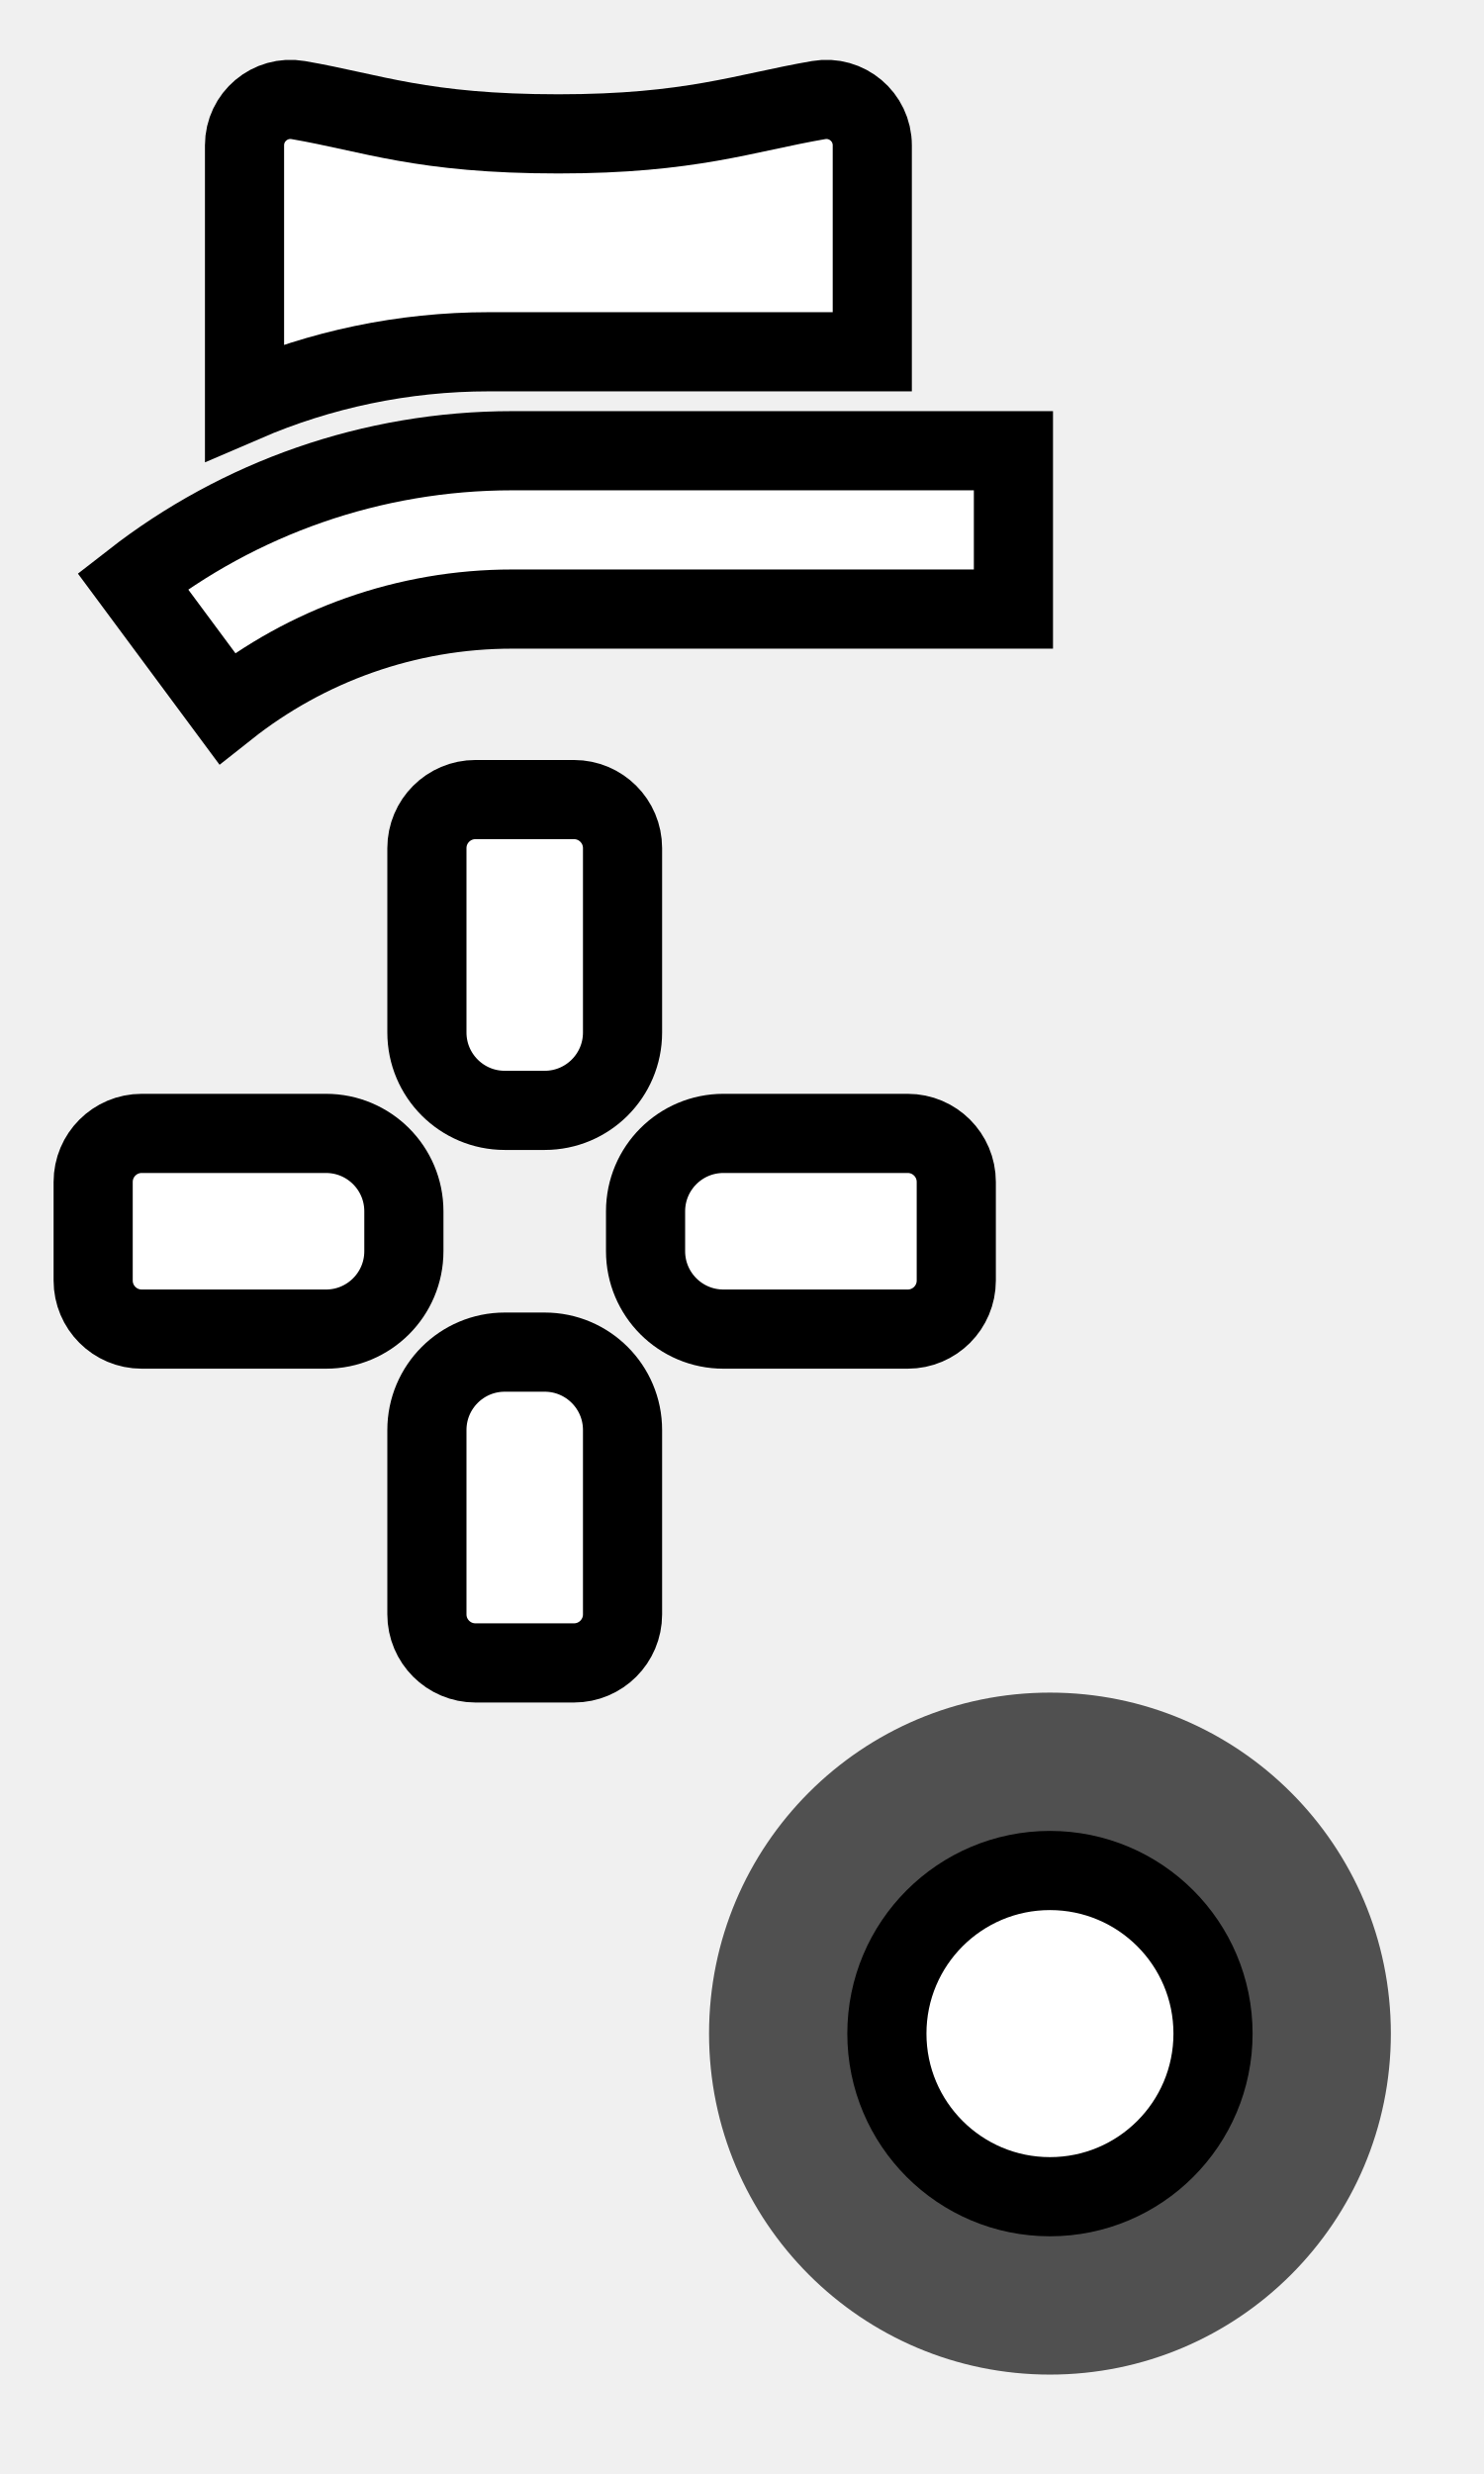
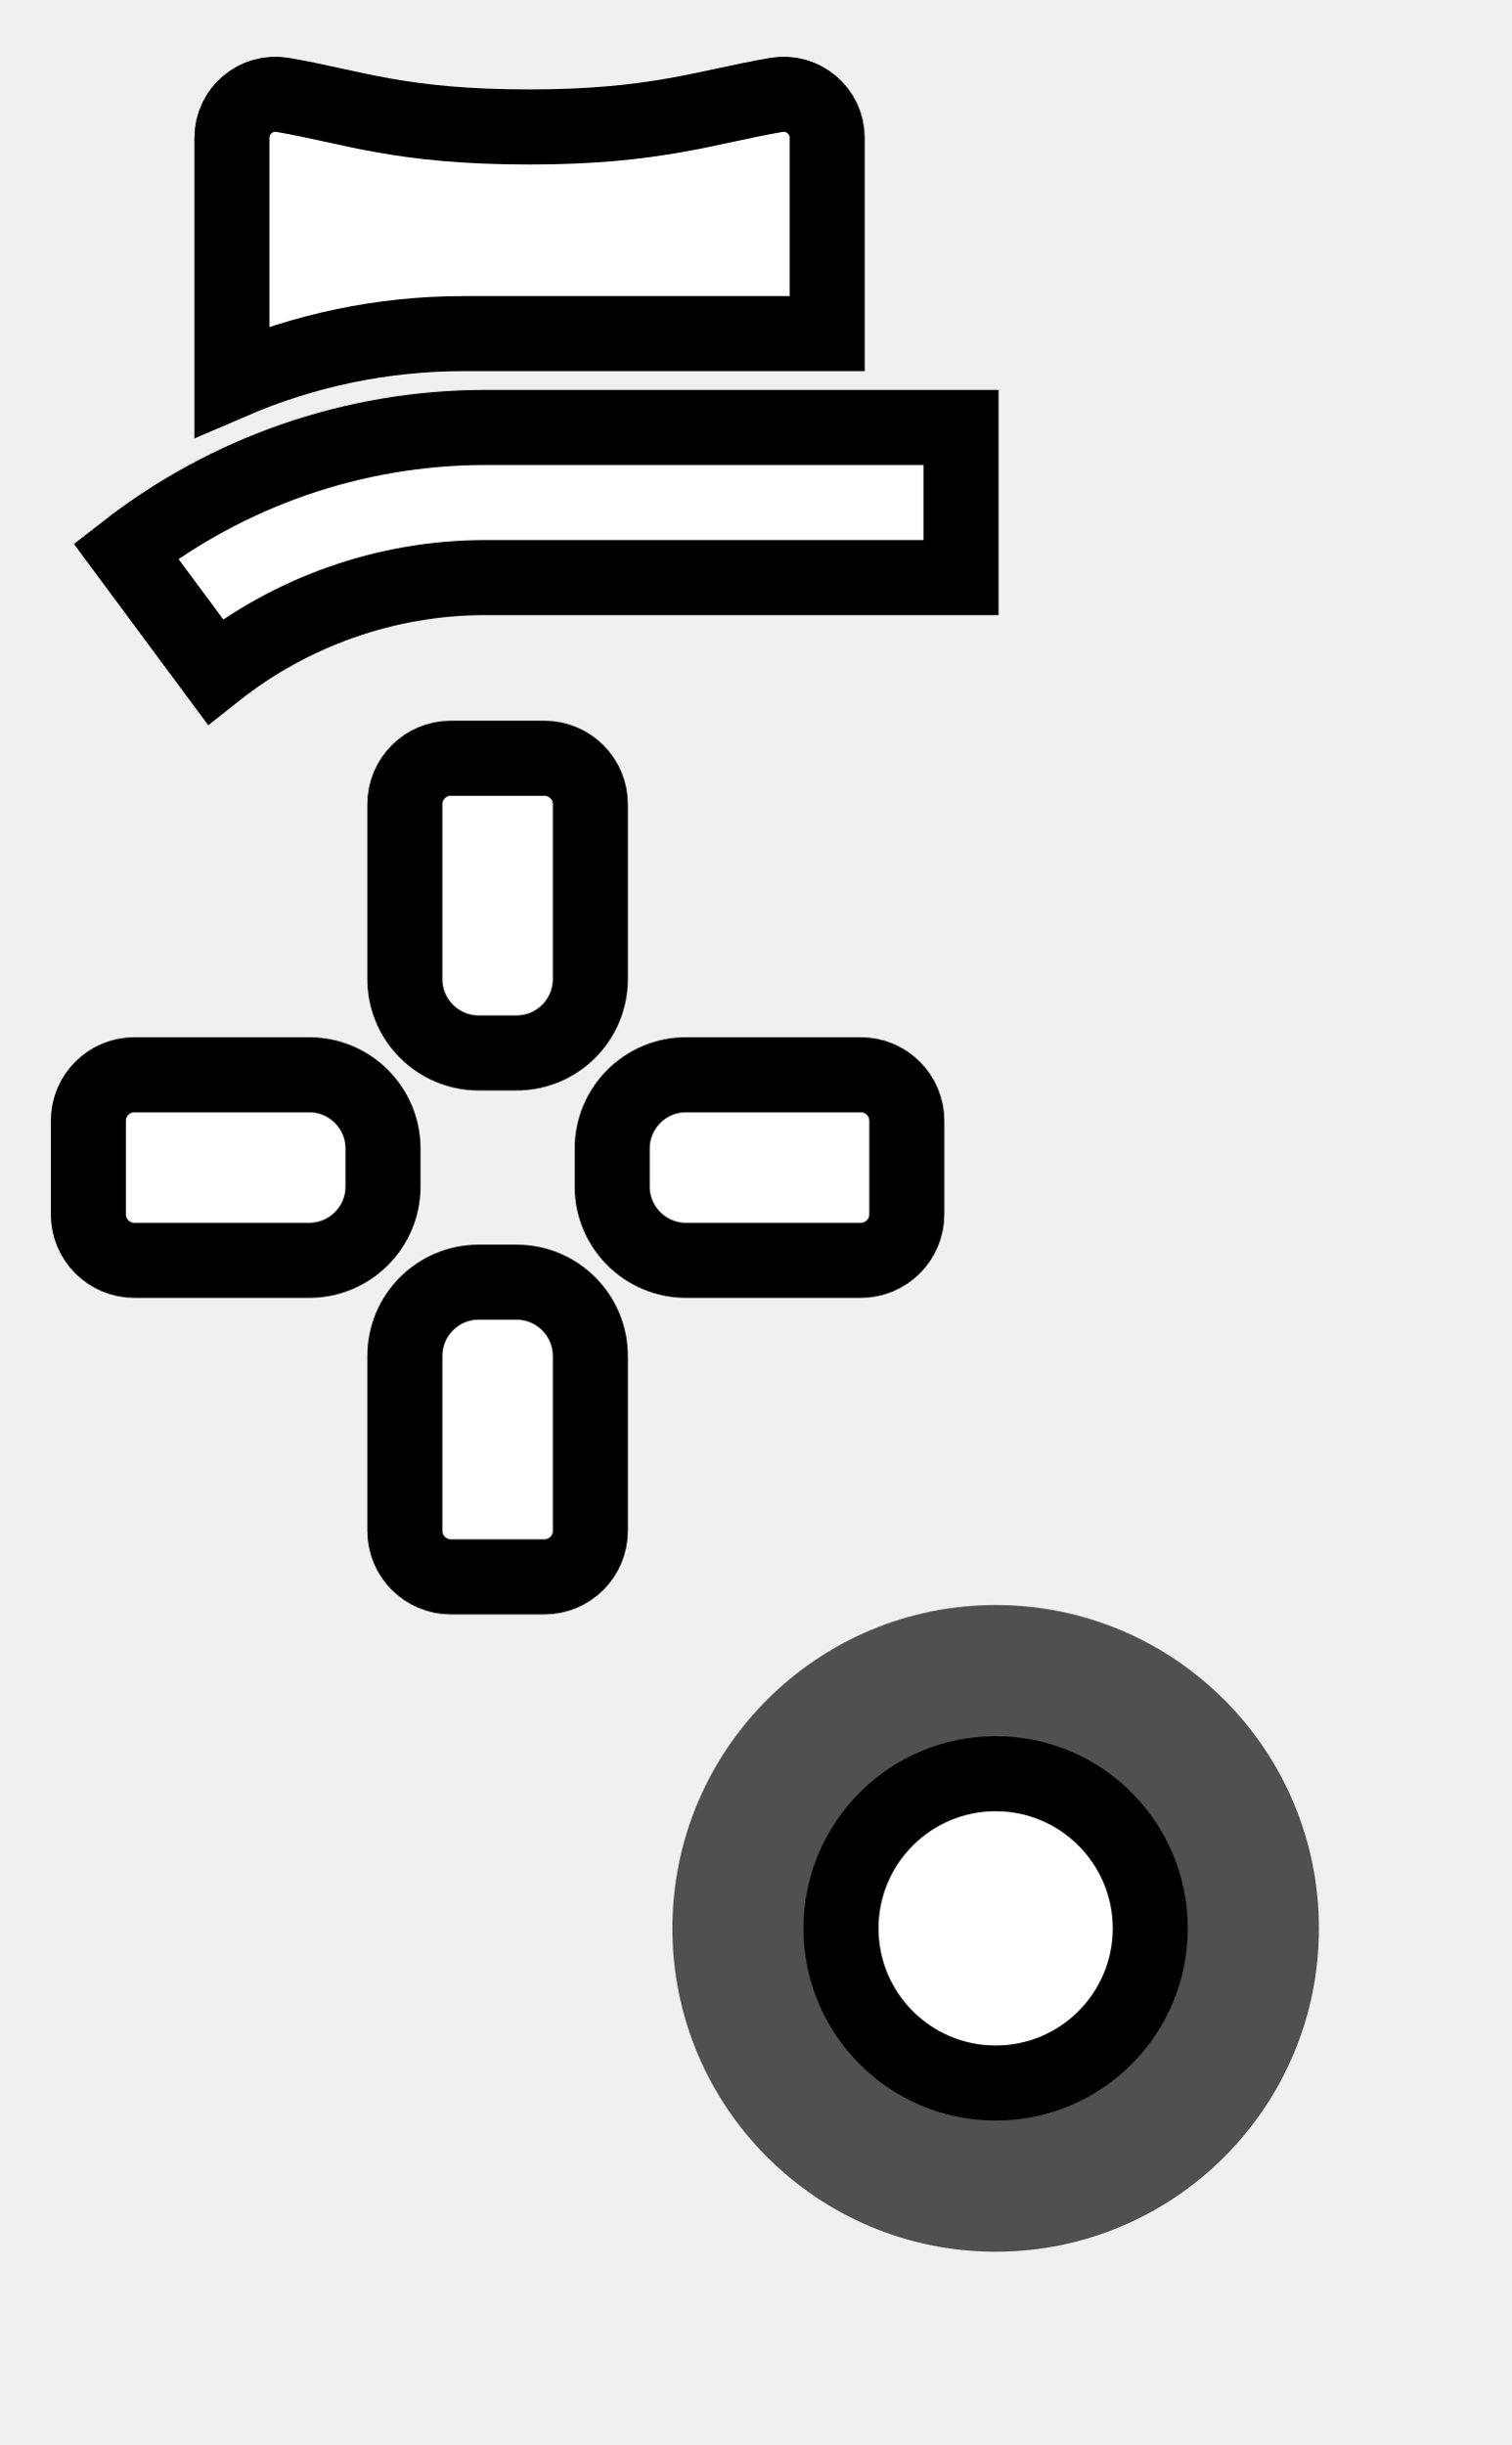
- <svg xmlns="http://www.w3.org/2000/svg" x="803px" y="292px" width="300px" height="500px" viewBox="803 292 300 500">
+ <svg xmlns="http://www.w3.org/2000/svg" x="803px" y="292px" width="322.14px" height="520.89px" viewBox="803.0 292.0 322.14 520.89">
  <g id="Layer_1">
    <path id="left_bumper" style="fill:#ffffff;fill-opacity:1;fill-rule:evenodd;opacity:1;stroke:#000000;stroke-linecap:butt;stroke-linejoin:miter;stroke-miterlimit:10;stroke-opacity:1;stroke-width:16;" d="M829.834,409.445 C851.294,392.735,878.114,383.094,906.551,383.094 C906.551,383.094,1007.87,383.094,1007.87,383.094 C1007.87,383.094,1007.87,415.094,1007.87,415.094 C1007.87,415.094,906.551,415.094,906.551,415.094 C885.154,415.084,864.962,422.442,848.897,435.163 C848.897,435.163,829.834,409.445,829.834,409.445 z" />
    <path id="dpad_up" style="fill:#ffffff;fill-opacity:1;fill-rule:evenodd;opacity:1;stroke:#000000;stroke-linecap:butt;stroke-linejoin:miter;stroke-miterlimit:10;stroke-opacity:1;stroke-width:16;" d="M889.301,463.41 C889.301,457.99,893.695,453.596,899.115,453.596 C899.115,453.596,919.036,453.596,919.036,453.596 C924.456,453.596,928.85,457.99,928.85,463.41 C928.85,463.41,928.85,500.665,928.85,500.665 C928.85,509.36,921.802,516.408,913.107,516.408 C913.107,516.408,905.044,516.408,905.044,516.408 C896.349,516.408,889.301,509.36,889.301,500.665 C889.301,500.665,889.301,463.41,889.301,463.41 z" />
    <path id="dpad_down" style="fill:#ffffff;fill-opacity:1;fill-rule:evenodd;opacity:1;stroke:#000000;stroke-linecap:butt;stroke-linejoin:miter;stroke-miterlimit:10;stroke-opacity:1;stroke-width:16;" d="M928.85,618.266 C928.85,623.686,924.456,628.08,919.036,628.08 C919.036,628.08,899.115,628.08,899.115,628.08 C893.695,628.08,889.301,623.686,889.301,618.266 C889.301,618.266,889.301,581.011,889.301,581.011 C889.301,572.316,896.349,565.267,905.044,565.267 C905.044,565.267,913.107,565.267,913.107,565.267 C921.802,565.267,928.85,572.316,928.85,581.011 C928.85,581.011,928.85,618.266,928.85,618.266 z" />
    <path id="dpad_right" style="fill:#ffffff;fill-opacity:1;fill-rule:evenodd;opacity:1;stroke:#000000;stroke-linecap:butt;stroke-linejoin:miter;stroke-miterlimit:10;stroke-opacity:1;stroke-width:16;" d="M986.503,521.063 C991.924,521.063,996.318,525.457,996.318,530.878 C996.318,530.878,996.318,550.798,996.318,550.798 C996.318,556.219,991.924,560.613,986.503,560.613 C986.503,560.613,949.248,560.613,949.248,560.613 C940.553,560.613,933.505,553.564,933.505,544.87 C933.505,544.87,933.505,536.806,933.505,536.806 C933.505,528.112,940.553,521.063,949.248,521.063 C949.248,521.063,986.503,521.063,986.503,521.063 z" />
    <path id="dpad_left" style="fill:#ffffff;fill-opacity:1;fill-rule:evenodd;opacity:1;stroke:#000000;stroke-linecap:butt;stroke-linejoin:miter;stroke-miterlimit:10;stroke-opacity:1;stroke-width:16;" d="M831.647,560.613 C826.227,560.613,821.833,556.219,821.833,550.798 C821.833,550.798,821.833,530.878,821.833,530.878 C821.833,525.457,826.227,521.063,831.647,521.063 C831.647,521.063,868.903,521.063,868.903,521.063 C877.597,521.063,884.646,528.112,884.646,536.806 C884.646,536.806,884.646,544.87,884.646,544.87 C884.646,553.564,877.597,560.613,868.903,560.613 C868.903,560.613,831.647,560.613,831.647,560.613 z" />
    <path id="left_stick_travel" style="fill:#505050;fill-opacity:1;fill-rule:evenodd;opacity:1;stroke:none;" d="M1015.25,634.08 C1053.31,634.08,1084.17,664.935,1084.17,702.995 C1084.17,741.055,1053.31,771.909,1015.25,771.909 C977.192,771.909,946.338,741.055,946.338,702.995 C946.338,664.935,977.192,634.08,1015.25,634.08 z" />
    <path id="left_stick" style="fill:#ffffff;fill-opacity:1;fill-rule:evenodd;opacity:1;stroke:#000000;stroke-linecap:butt;stroke-linejoin:miter;stroke-miterlimit:10;stroke-opacity:1;stroke-width:16;" d="M1015.25,670.031 C1033.46,670.031,1048.22,684.789,1048.22,702.995 C1048.22,721.201,1033.46,735.959,1015.25,735.959 C997.047,735.959,982.288,721.201,982.288,702.995 C982.288,684.789,997.047,670.031,1015.25,670.031 z" />
    <path id="left_trigger" style="fill:#ffffff;fill-opacity:1;fill-rule:evenodd;opacity:1;stroke:#000000;stroke-linecap:butt;stroke-linejoin:miter;stroke-miterlimit:10;stroke-opacity:1;stroke-width:16;" d="M852.431,373.281 C852.431,373.281,852.431,321.375,852.431,321.375 C852.431,315.62,857.613,311.252,863.285,312.227 C878.273,314.802,888.235,319.056,915.885,319.056 C942.679,319.056,953.496,314.802,968.484,312.227 C974.156,311.252,979.338,315.62,979.338,321.375 C979.338,321.375,979.338,363.094,979.338,363.094 C979.338,363.094,901.835,363.094,901.835,363.094 C884.481,363.094,867.729,366.685,852.431,373.281 z" />
  </g>
</svg>
